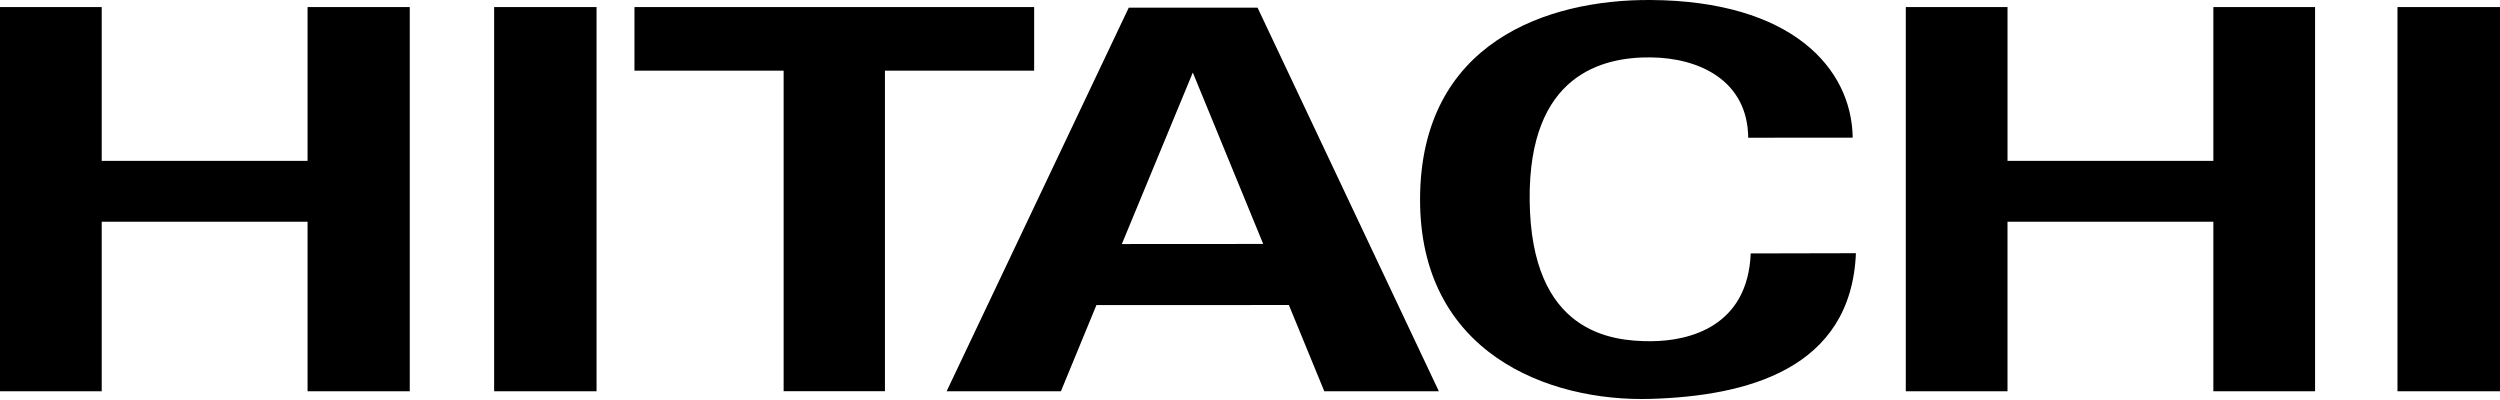
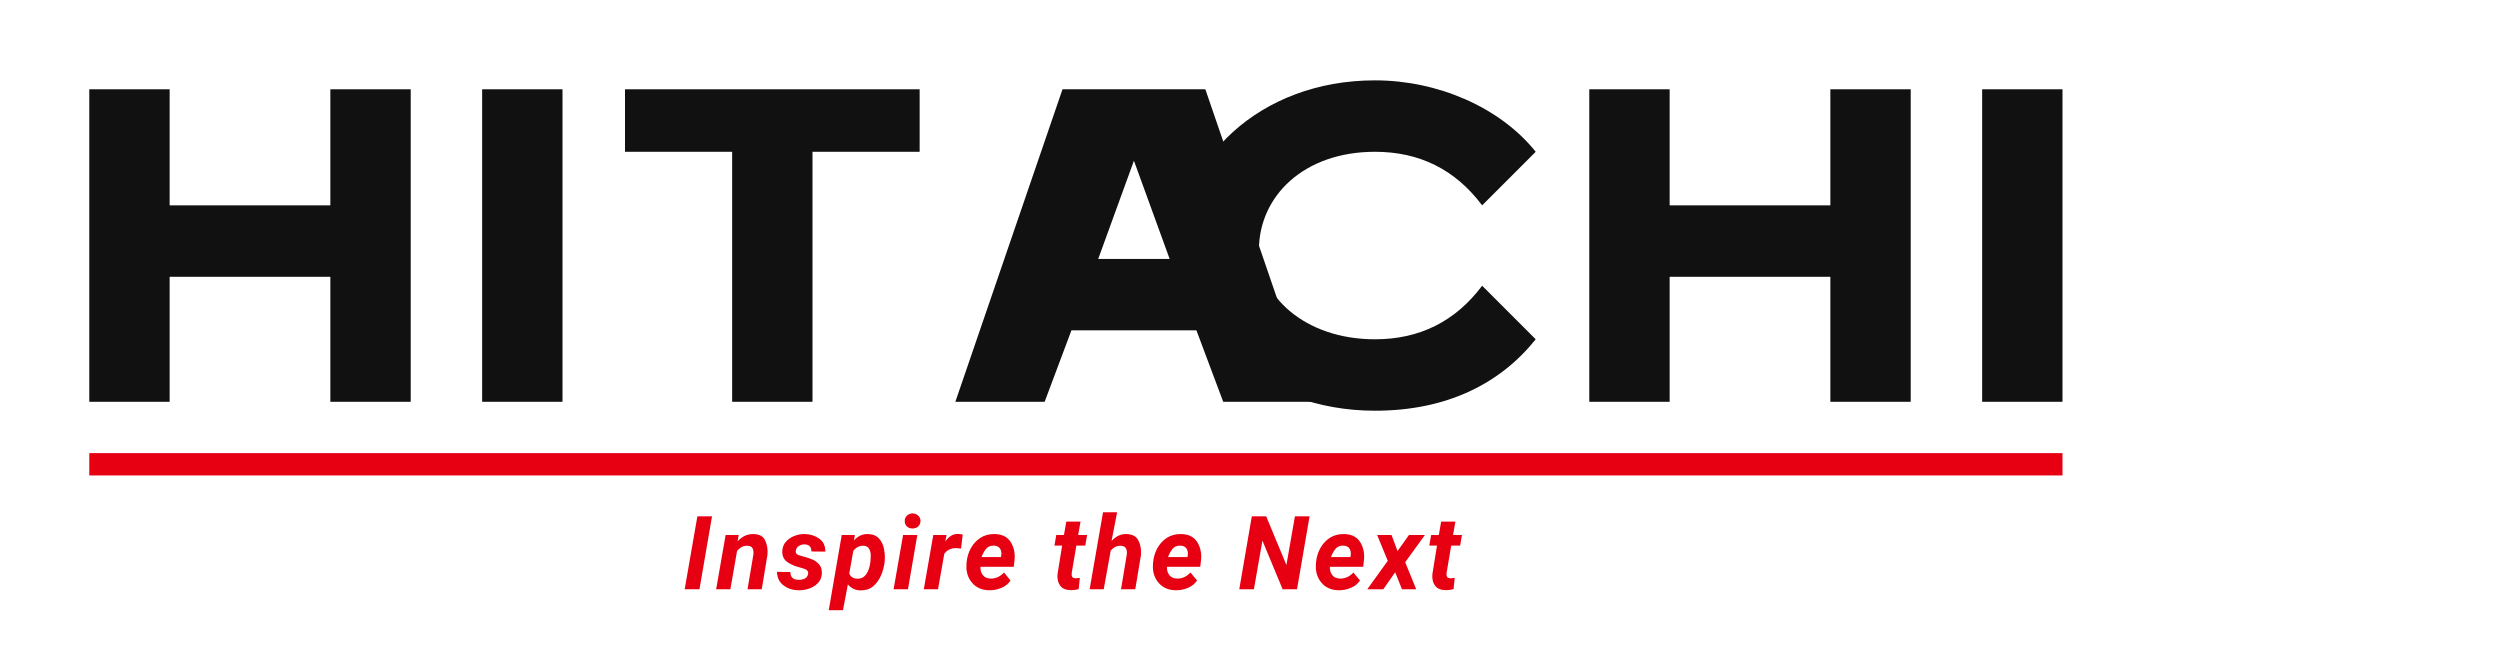
- <svg xmlns="http://www.w3.org/2000/svg" xml:space="preserve" width="850" height="135.664" viewBox="0 0 224.896 35.894">
-   <path d="M148.51 0c-9.33-.062-20.703 3.807-20.763 17.858-.06 13.91 11.553 18.3 20.763 18.024 8.561-.255 18.013-2.634 18.445-13.105l-9.463.021c-.267 6.58-5.517 7.885-8.982 7.896-3.555.013-10.79-.735-10.904-12.695-.108-11.289 6.533-12.885 10.904-12.837 4.371.048 8.707 2.087 8.756 7.227l9.401-.008C166.571 6.088 161.131.085 148.51 0ZM0 .638V35.2h9.15V19.947h18.518V35.2h9.193V.637h-9.193V14.47H9.15V.637Zm44.452 0v34.56h9.213V.638Zm12.623 0v5.717h13.419v28.838h9.114V6.354H93.03V.637Zm114.367 0V35.2h9.15V19.947h18.518V35.2h9.15V.637h-9.15V14.47h-18.517V.637Zm44.231 0v34.56h9.223V.638ZM101.541.689l-16.385 34.51h10.281l3.195-7.754 17.313-.006 3.187 7.76h10.306L113.128.689Zm5.763 5.836 6.332 15.42-12.717.008z" />
+ <svg xmlns="http://www.w3.org/2000/svg" viewBox="0 0 280 75" width="280" height="75">
+   <g fill="#111111">
+     <path d="M 10 10 V 45 H 19 V 31 H 37 V 45 H 46 V 10 H 37 V 23 H 19 V 10 Z" />
+     <path d="M 54 10 V 45 H 63 V 10 Z" />
+     <path d="M 70 10 V 17 H 82 V 45 H 91 V 17 H 103 V 10 Z" />
+     <path d="M 119 10 L 107 45 H 117 L 120 37 H 134 L 137 45 H 147 L 135 10 Z M 123 29 L 127 18 L 131 29 Z" />
+     <path d="M 172 17 C 168 12 161 9 154 9 C 141 9 132 18 132 28 C 132 37 141 46 154 46 C 162 46 168 43 172 38 L 166 32 C 163 36 159 38 154 38 C 146 38 141 33 141 28 C 141 22 146 17 154 17 C 159 17 163 19 166 23 Z" />
+     <path d="M 178 10 V 45 H 187 V 31 H 205 V 45 H 214 V 10 H 205 V 23 H 187 V 10 Z" />
+     <path d="M 222 10 V 45 H 231 V 10 Z" />
+   </g>
+   <line x1="10" y1="52" x2="231" y2="52" stroke="#E60012" stroke-width="2.5" />
+   <text x="120" y="66" font-family="'Segoe UI', Roboto, Helvetica, Arial, sans-serif" font-weight="600" font-style="italic" font-size="11.5" fill="#E60012" text-anchor="middle" letter-spacing="0.5">Inspire the Next</text>
</svg>
